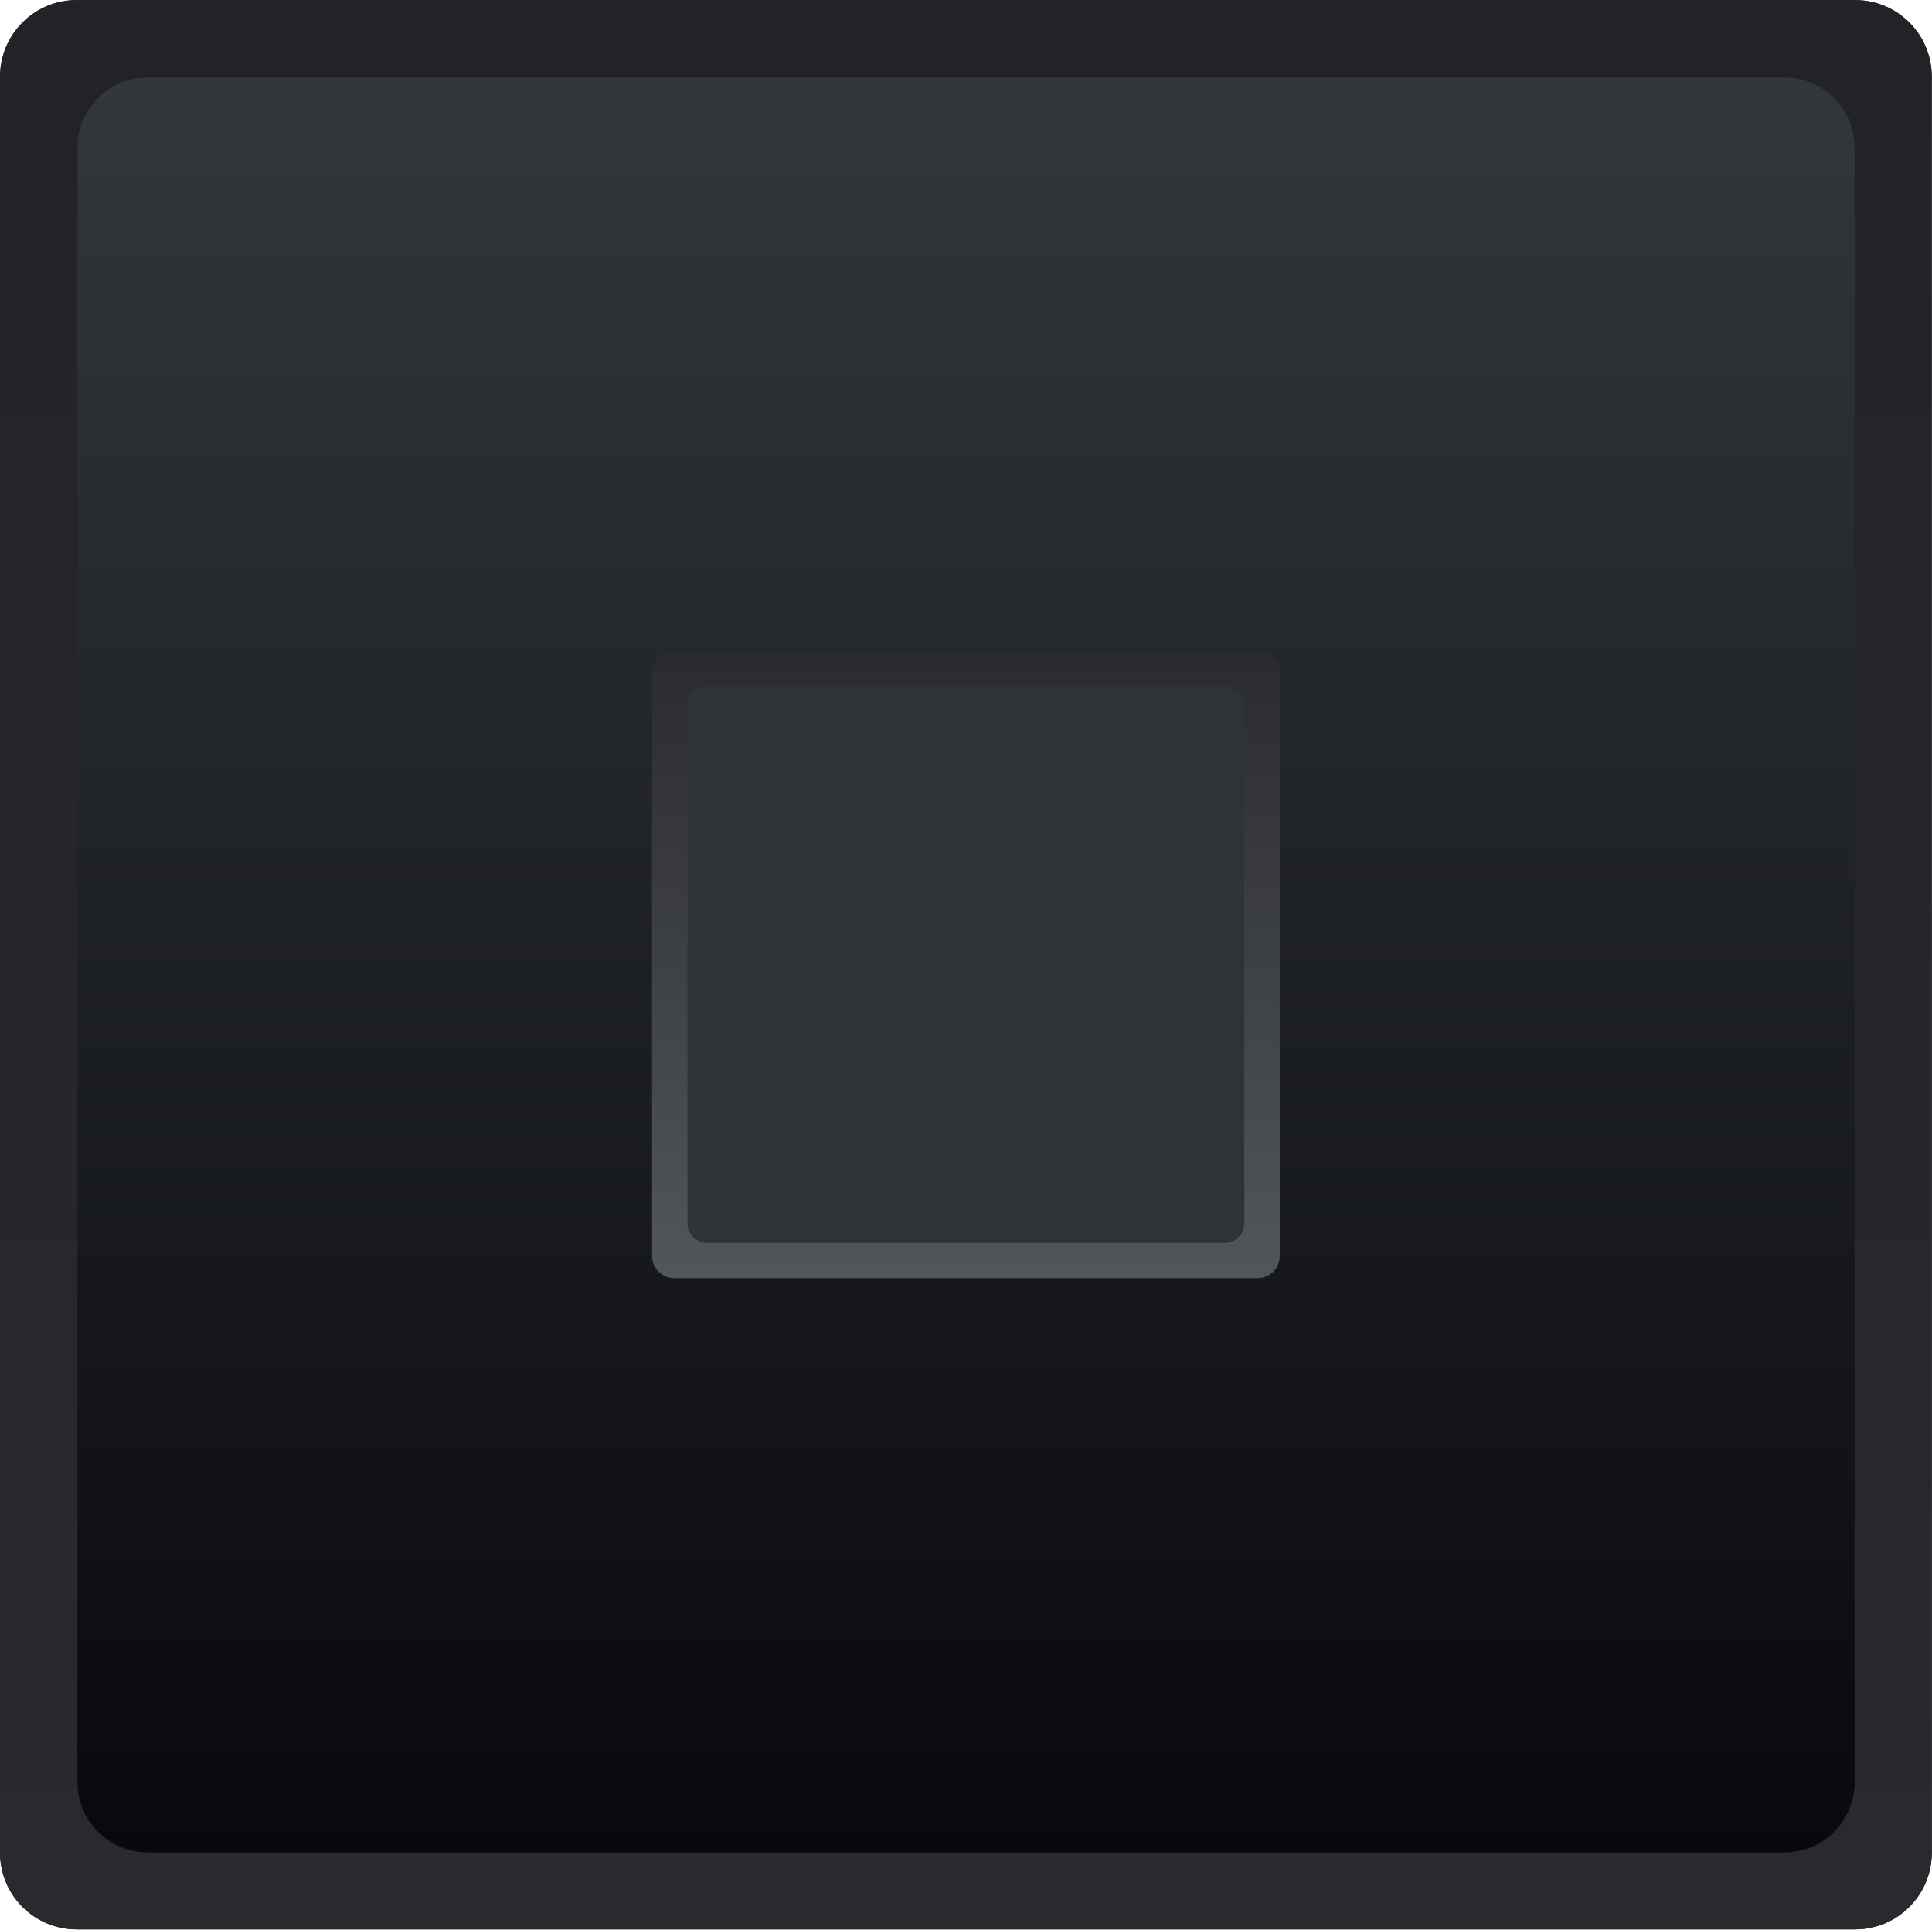
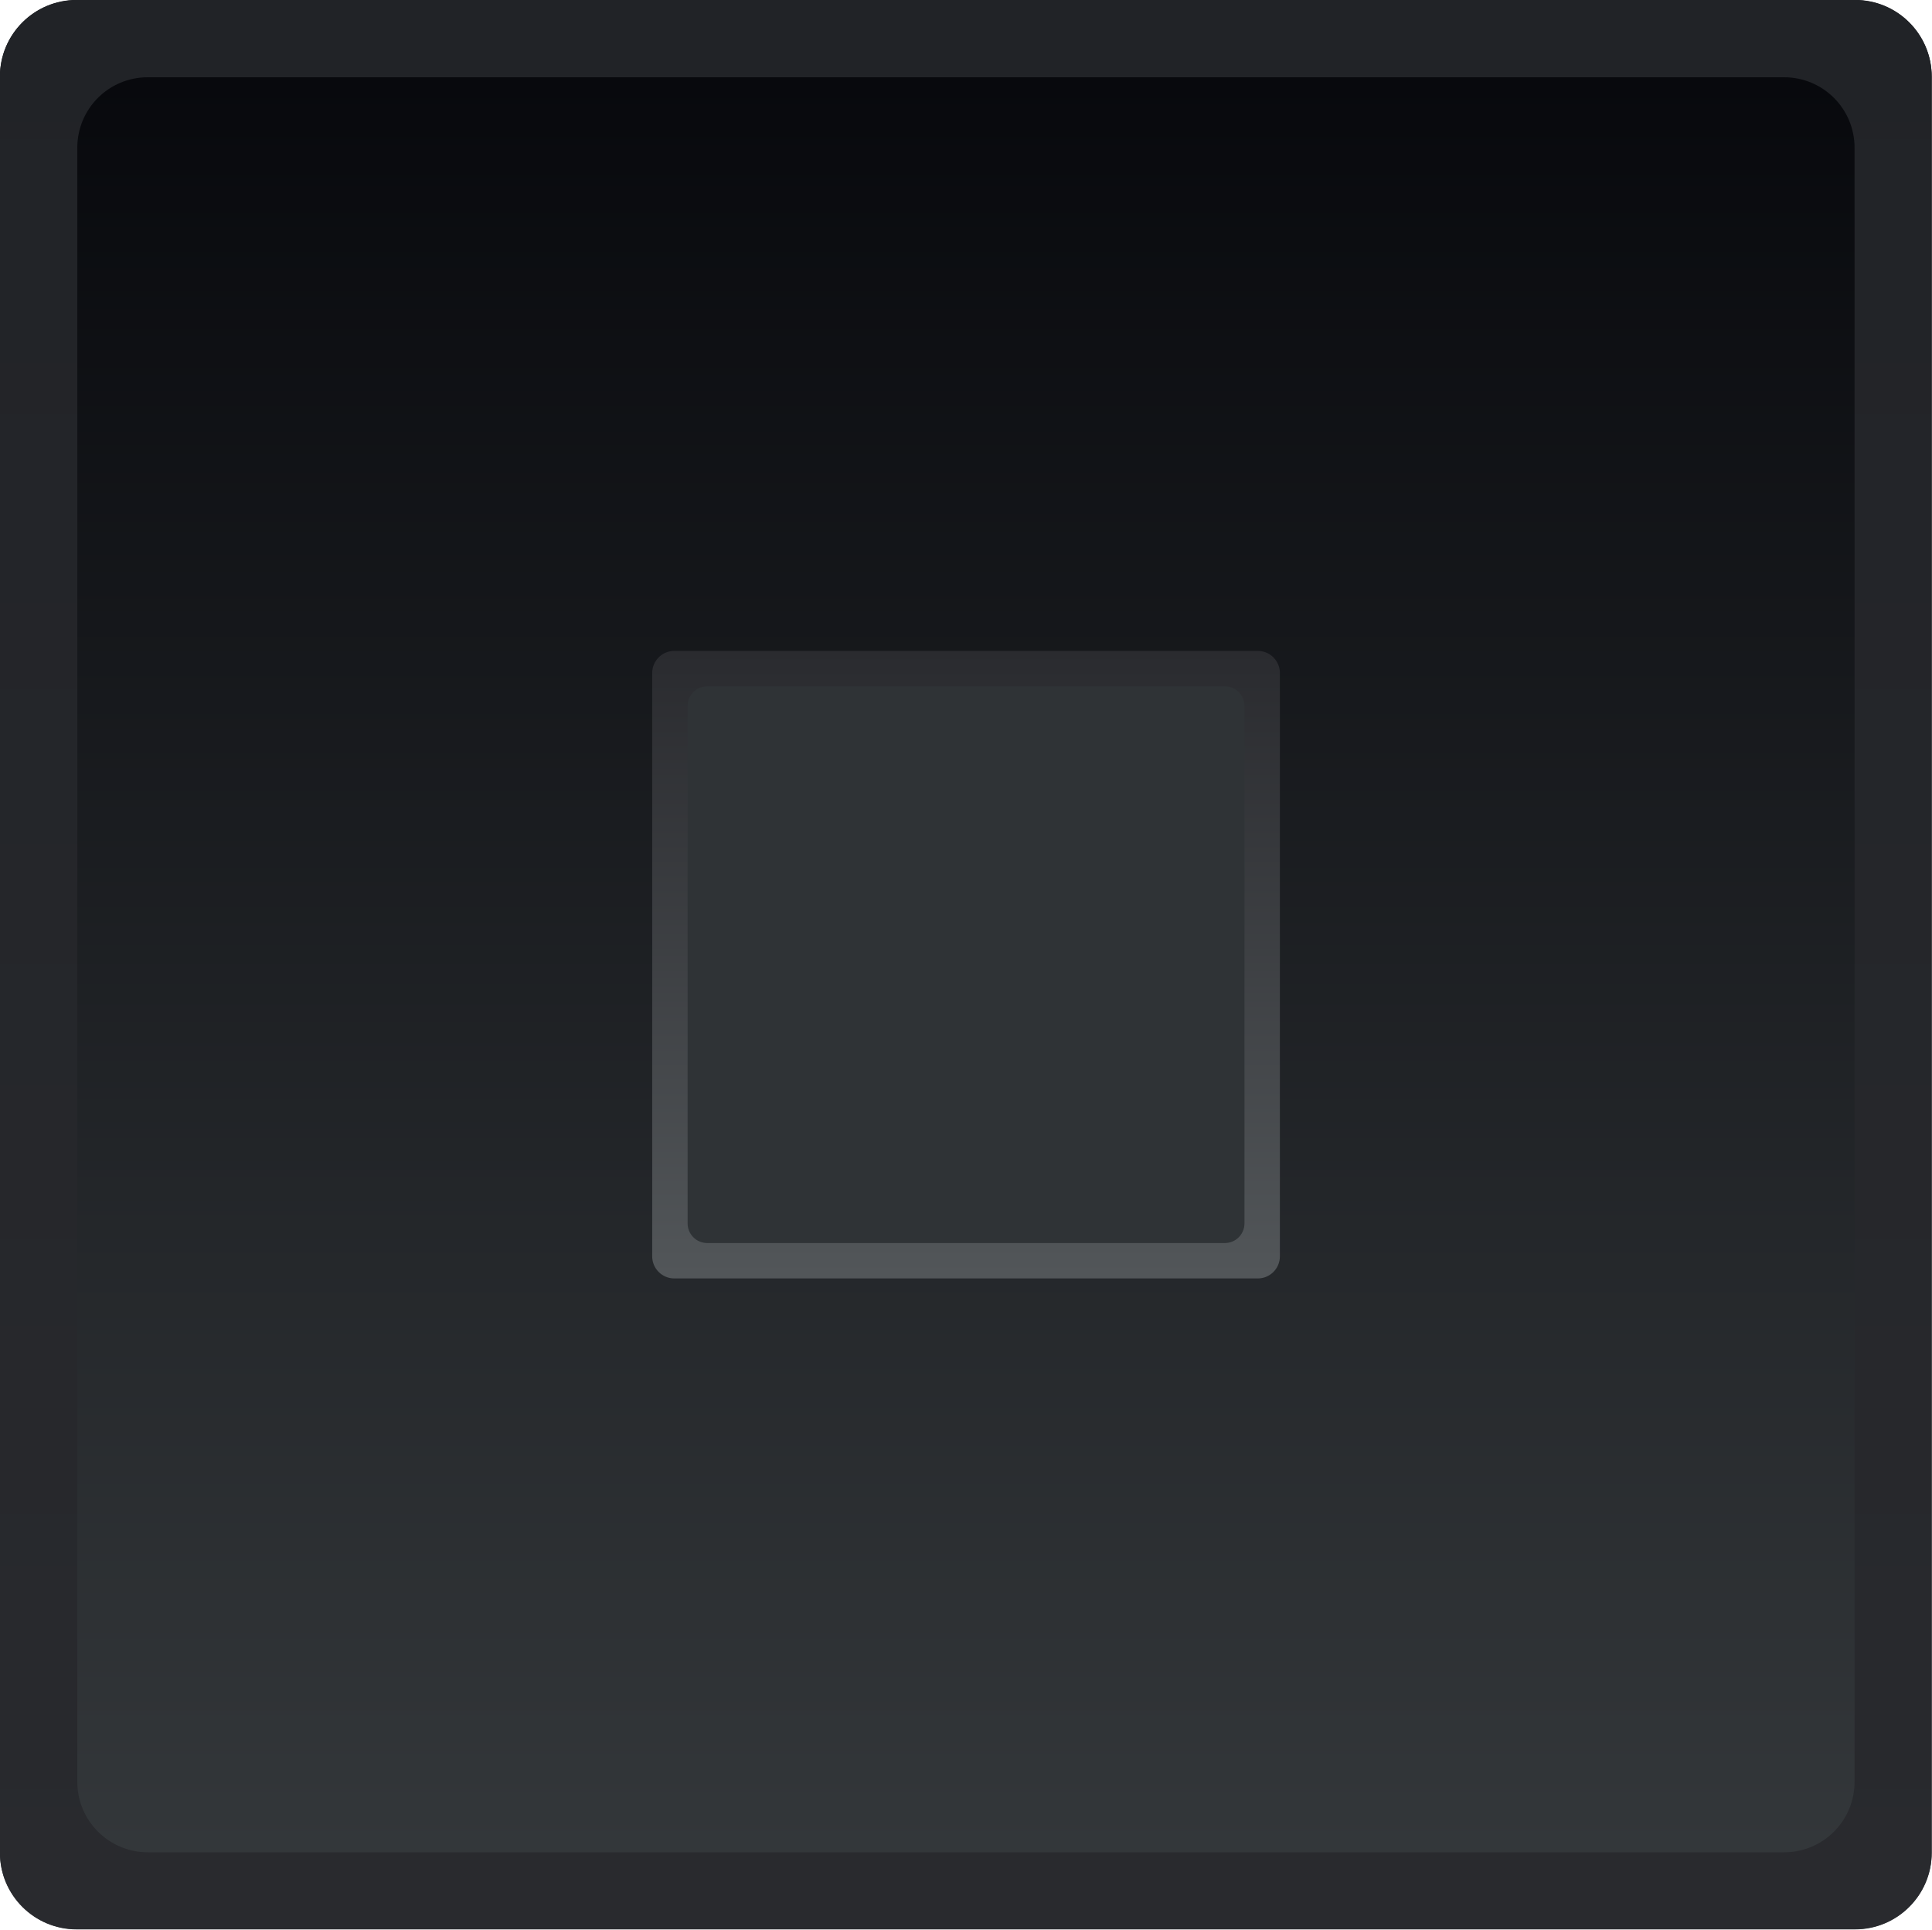
<svg xmlns="http://www.w3.org/2000/svg" xmlns:xlink="http://www.w3.org/1999/xlink" width="8.566mm" height="8.556mm" viewBox="0 0 8.566 8.556" version="1.1" id="svg11377">
  <defs id="defs11371">
-     <linearGradient xlink:href="#linearGradient3140" id="linearGradient3150" gradientUnits="userSpaceOnUse" gradientTransform="translate(-131.9545,78.34677)" x1="400.459" y1="-96.768" x2="400.459" y2="-105.324" />
+     <linearGradient xlink:href="#linearGradient4282" id="linearGradient3152" gradientUnits="userSpaceOnUse" gradientTransform="translate(-258.279,263.4865)" x1="400.459" y1="-96.768" x2="400.459" y2="-105.324" />
+     <linearGradient id="linearGradient4282">
+       <stop id="stop4278" offset="0" style="stop-color:#292a2e;stop-opacity:1" />
+       <stop id="stop4280" offset="1" style="stop-color:#212327;stop-opacity:1" />
+     </linearGradient>
+     <linearGradient xlink:href="#linearGradient3140" id="linearGradient3150" gradientUnits="userSpaceOnUse" gradientTransform="translate(-258.2792,-61.39457)" x1="400.459" y1="-96.768" x2="400.459" y2="-105.324" />
    <linearGradient id="linearGradient3140">
      <stop id="stop3136" offset="0" style="stop-color:#06070b;stop-opacity:1" />
      <stop id="stop3138" offset="1" style="stop-color:#35393c;stop-opacity:1" />
    </linearGradient>
-     <linearGradient xlink:href="#linearGradient4282" id="linearGradient3152" gradientUnits="userSpaceOnUse" gradientTransform="translate(-131.9545,78.34677)" x1="400.459" y1="-96.768" x2="400.459" y2="-105.324" />
-     <linearGradient id="linearGradient4282">
-       <stop id="stop4278" offset="0" style="stop-color:#292a2e;stop-opacity:1" />
-       <stop id="stop4280" offset="1" style="stop-color:#212327;stop-opacity:1" />
-     </linearGradient>
-     <linearGradient xlink:href="#linearGradient2414" id="linearGradient3154" gradientUnits="userSpaceOnUse" gradientTransform="translate(-131.9546,78.34677)" x1="400.412" y1="-102.437" x2="400.412" y2="-99.666" />
+     <linearGradient xlink:href="#linearGradient2414" id="linearGradient3154" gradientUnits="userSpaceOnUse" gradientTransform="translate(-258.2793,263.4873)" x1="400.412" y1="-102.437" x2="400.412" y2="-99.666" />
    <linearGradient id="linearGradient2414">
      <stop style="stop-color:#2a2b2f;stop-opacity:1" offset="0" id="stop2410" />
      <stop style="stop-color:#525659;stop-opacity:1" offset="1" id="stop2412" />
    </linearGradient>
  </defs>
  <g id="layer1" transform="translate(-137.8363,-158.1624)">
-     <g transform="translate(-126.3246,185.1397)" style="display:inline" id="g11344">
-       <rect style="opacity:1;fill:url(#linearGradient3150);fill-opacity:1;stroke:none;stroke-width:0.776;stroke-linecap:round;stroke-linejoin:round;stroke-miterlimit:4;stroke-dasharray:none;stroke-opacity:1" id="rect3142" width="8.565" height="8.556" x="264.161" y="-26.977" rx="0.34" ry="0.34" />
-       <path style="opacity:1;fill:url(#linearGradient3152);fill-opacity:1;stroke:none;stroke-width:0.776;stroke-linecap:round;stroke-linejoin:round;stroke-miterlimit:4;stroke-dasharray:none;stroke-opacity:1" d="m 264.501,-26.977 c -0.188,0 -0.34,0.152 -0.34,0.34 v 7.876 c 0,0.188 0.152,0.34 0.34,0.34 h 7.885 c 0.188,0 0.34,-0.152 0.34,-0.34 v -7.876 c 0,-0.188 -0.152,-0.34 -0.34,-0.34 z m 0.316,0.343 h 7.254 c 0.173,0 0.313,0.139 0.313,0.313 v 7.246 c 0,0.173 -0.139,0.313 -0.313,0.313 h -7.254 c -0.173,0 -0.313,-0.14 -0.313,-0.313 v -7.246 c 0,-0.173 0.139,-0.313 0.313,-0.313 z" id="path3144" />
-       <rect ry="0.098" rx="0.098" y="-24.092" x="267.052" height="2.783" width="2.783" id="rect3146" style="opacity:1;fill:url(#linearGradient3154);fill-opacity:1;stroke:none;stroke-width:0.776;stroke-linecap:round;stroke-linejoin:round;stroke-miterlimit:4;stroke-dasharray:none;stroke-opacity:1" />
-       <rect style="opacity:1;fill:#2f3336;fill-opacity:1;stroke:none;stroke-width:0.688;stroke-linecap:round;stroke-linejoin:round;stroke-miterlimit:4;stroke-dasharray:none;stroke-opacity:1" id="rect3148" width="2.469" height="2.469" x="267.209" y="-23.934" rx="0.087" ry="0.087" />
-     </g>
+     <rect ry="0.34" rx="0.34" y="-166.719" x="137.836" height="8.556" width="8.565" id="rect3142" style="display:inline;opacity:1;fill:url(#linearGradient3150);fill-opacity:1;stroke:none;stroke-width:0.776;stroke-linecap:round;stroke-linejoin:round;stroke-miterlimit:4;stroke-dasharray:none;stroke-opacity:1" transform="scale(1,-1)" />
+     <path id="path3144" d="m 138.176,158.162 c -0.188,0 -0.34,0.152 -0.34,0.34 v 7.876 c 0,0.188 0.152,0.34 0.34,0.34 h 7.885 c 0.188,0 0.34,-0.152 0.34,-0.34 v -7.876 c 0,-0.188 -0.152,-0.34 -0.34,-0.34 z m 0.316,0.343 h 7.254 c 0.173,0 0.313,0.139 0.313,0.313 v 7.246 c 0,0.173 -0.139,0.313 -0.313,0.313 h -7.254 c -0.173,0 -0.313,-0.14 -0.313,-0.313 v -7.246 c 0,-0.173 0.139,-0.313 0.313,-0.313 z" style="display:inline;opacity:1;fill:url(#linearGradient3152);fill-opacity:1;stroke:none;stroke-width:0.776;stroke-linecap:round;stroke-linejoin:round;stroke-miterlimit:4;stroke-dasharray:none;stroke-opacity:1" />
+     <rect style="display:inline;opacity:1;fill:url(#linearGradient3154);fill-opacity:1;stroke:none;stroke-width:0.776;stroke-linecap:round;stroke-linejoin:round;stroke-miterlimit:4;stroke-dasharray:none;stroke-opacity:1" id="rect3146" width="2.783" height="2.783" x="140.728" y="161.049" rx="0.098" ry="0.098" />
+     <rect ry="0.087" rx="0.087" y="161.206" x="140.885" height="2.469" width="2.469" id="rect3148" style="display:inline;opacity:1;fill:#2f3336;fill-opacity:1;stroke:none;stroke-width:0.688;stroke-linecap:round;stroke-linejoin:round;stroke-miterlimit:4;stroke-dasharray:none;stroke-opacity:1" />
  </g>
</svg>
